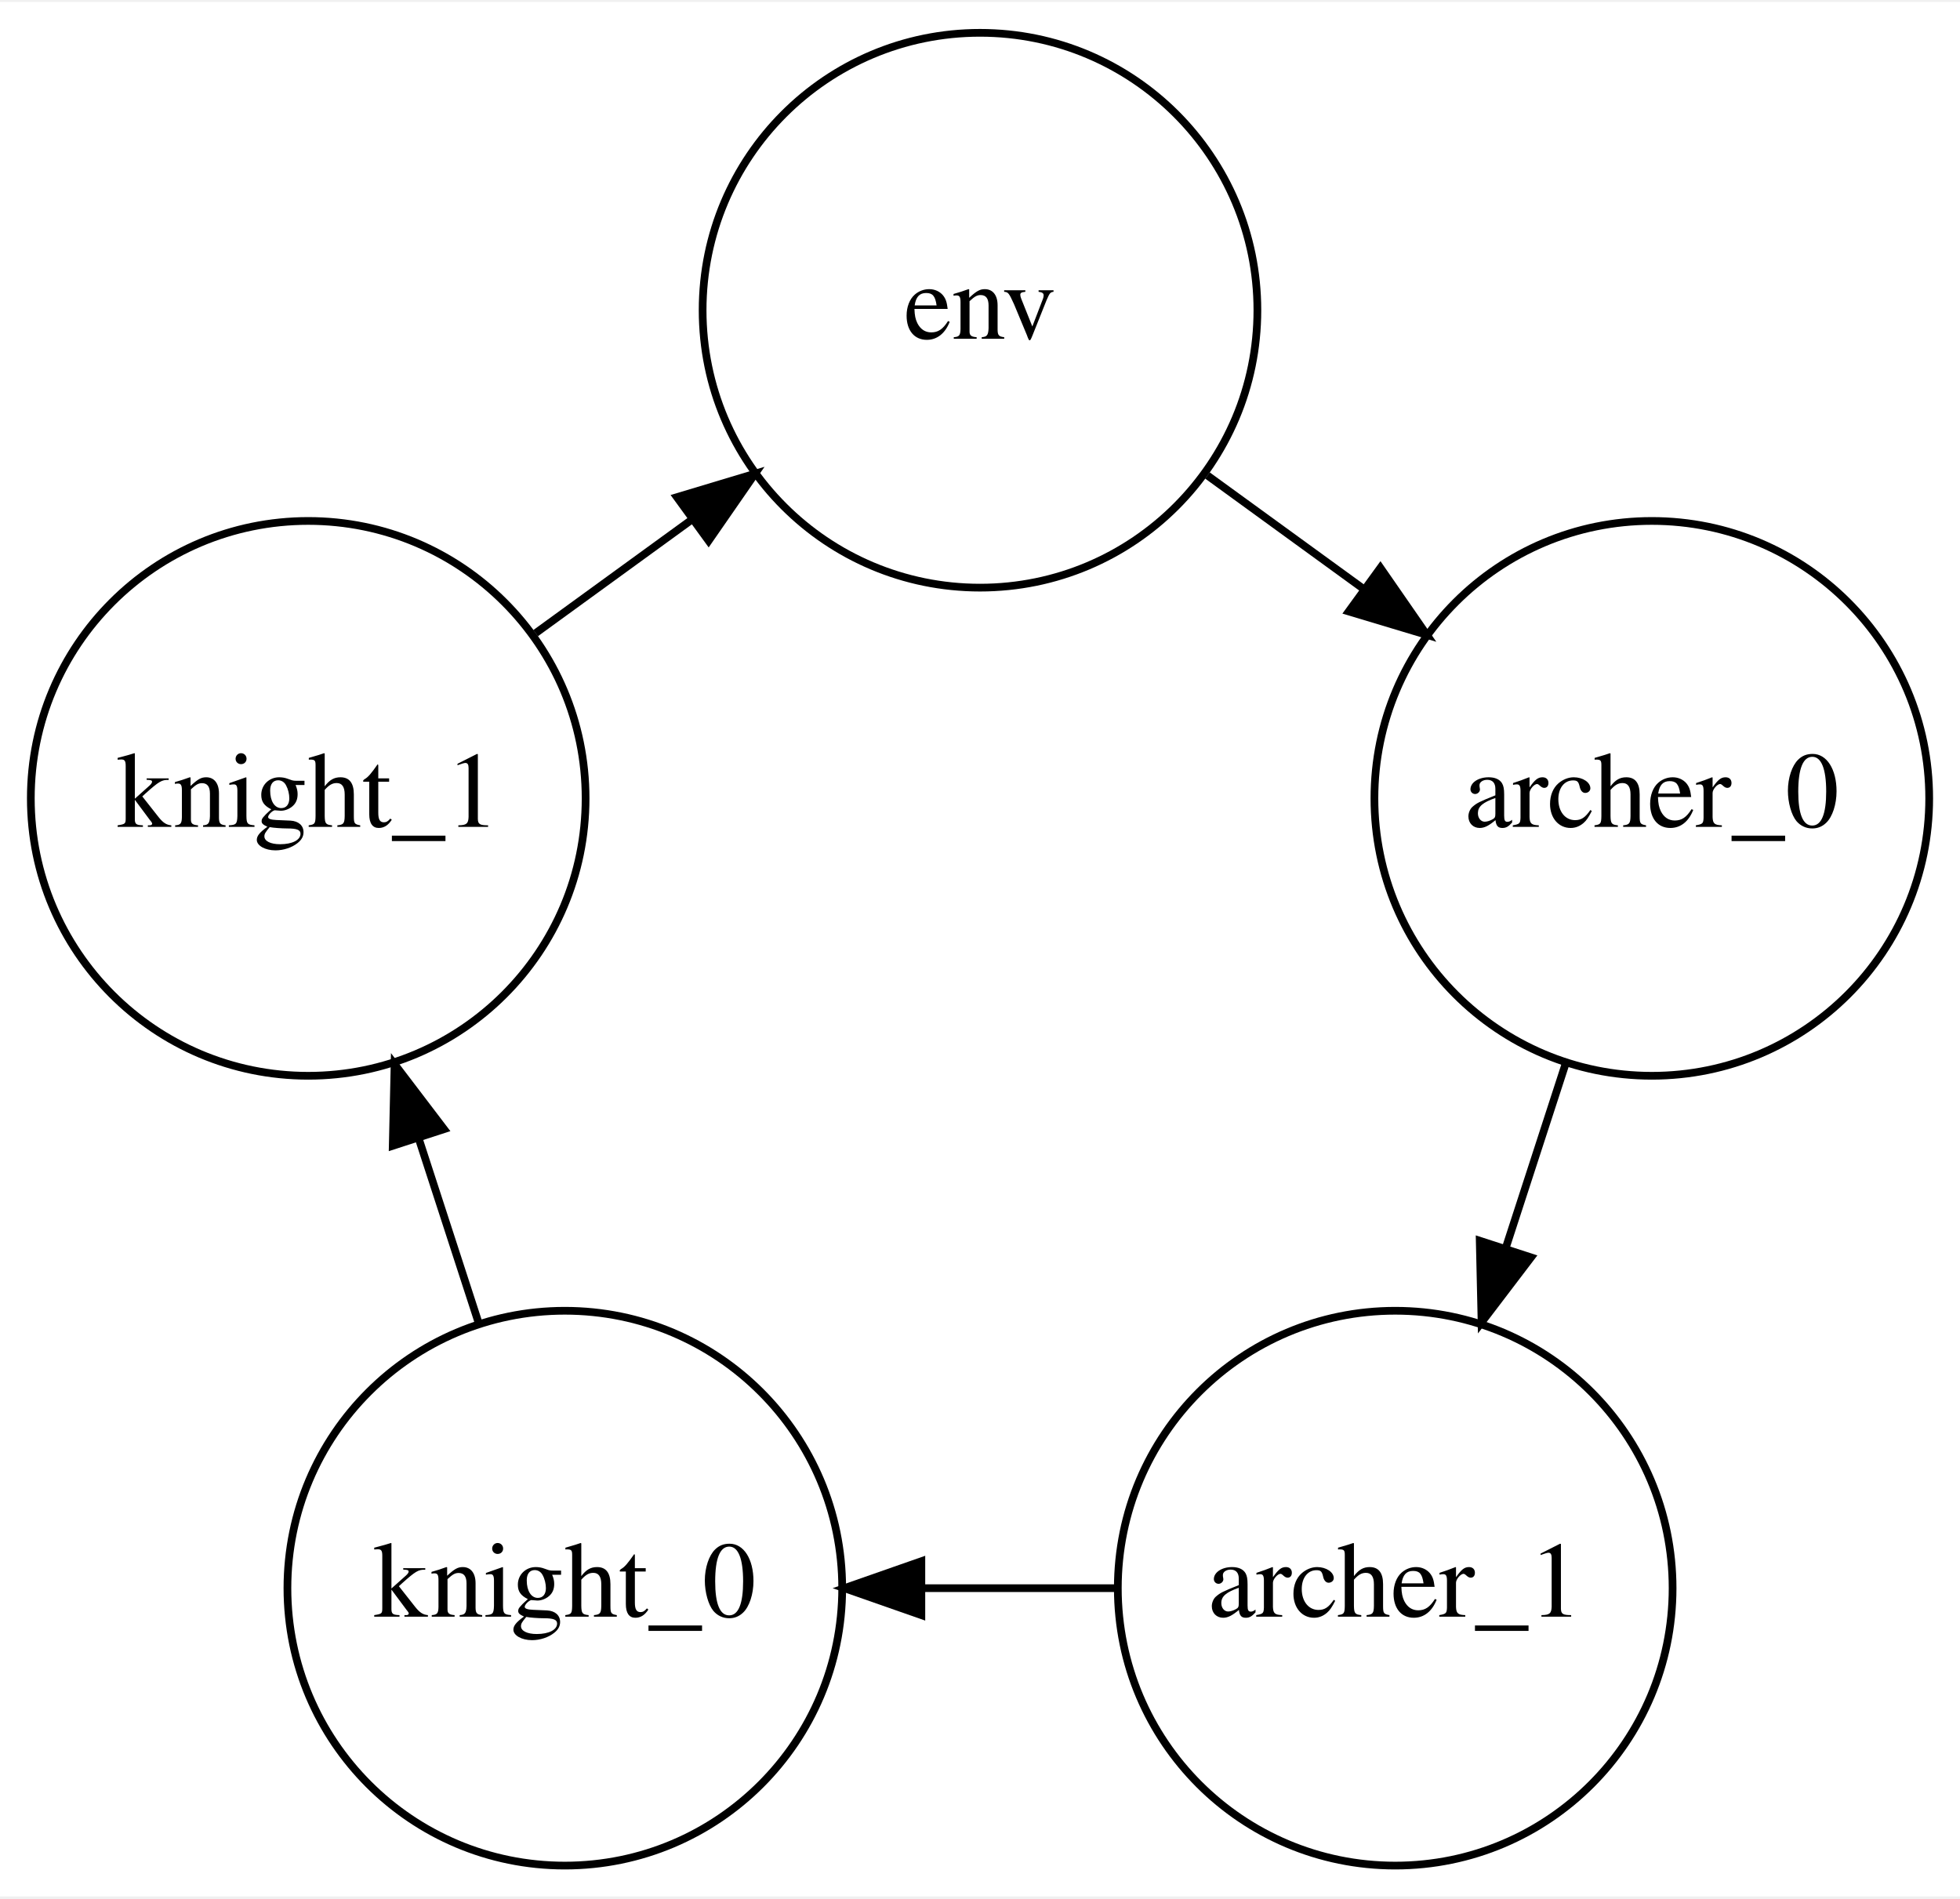
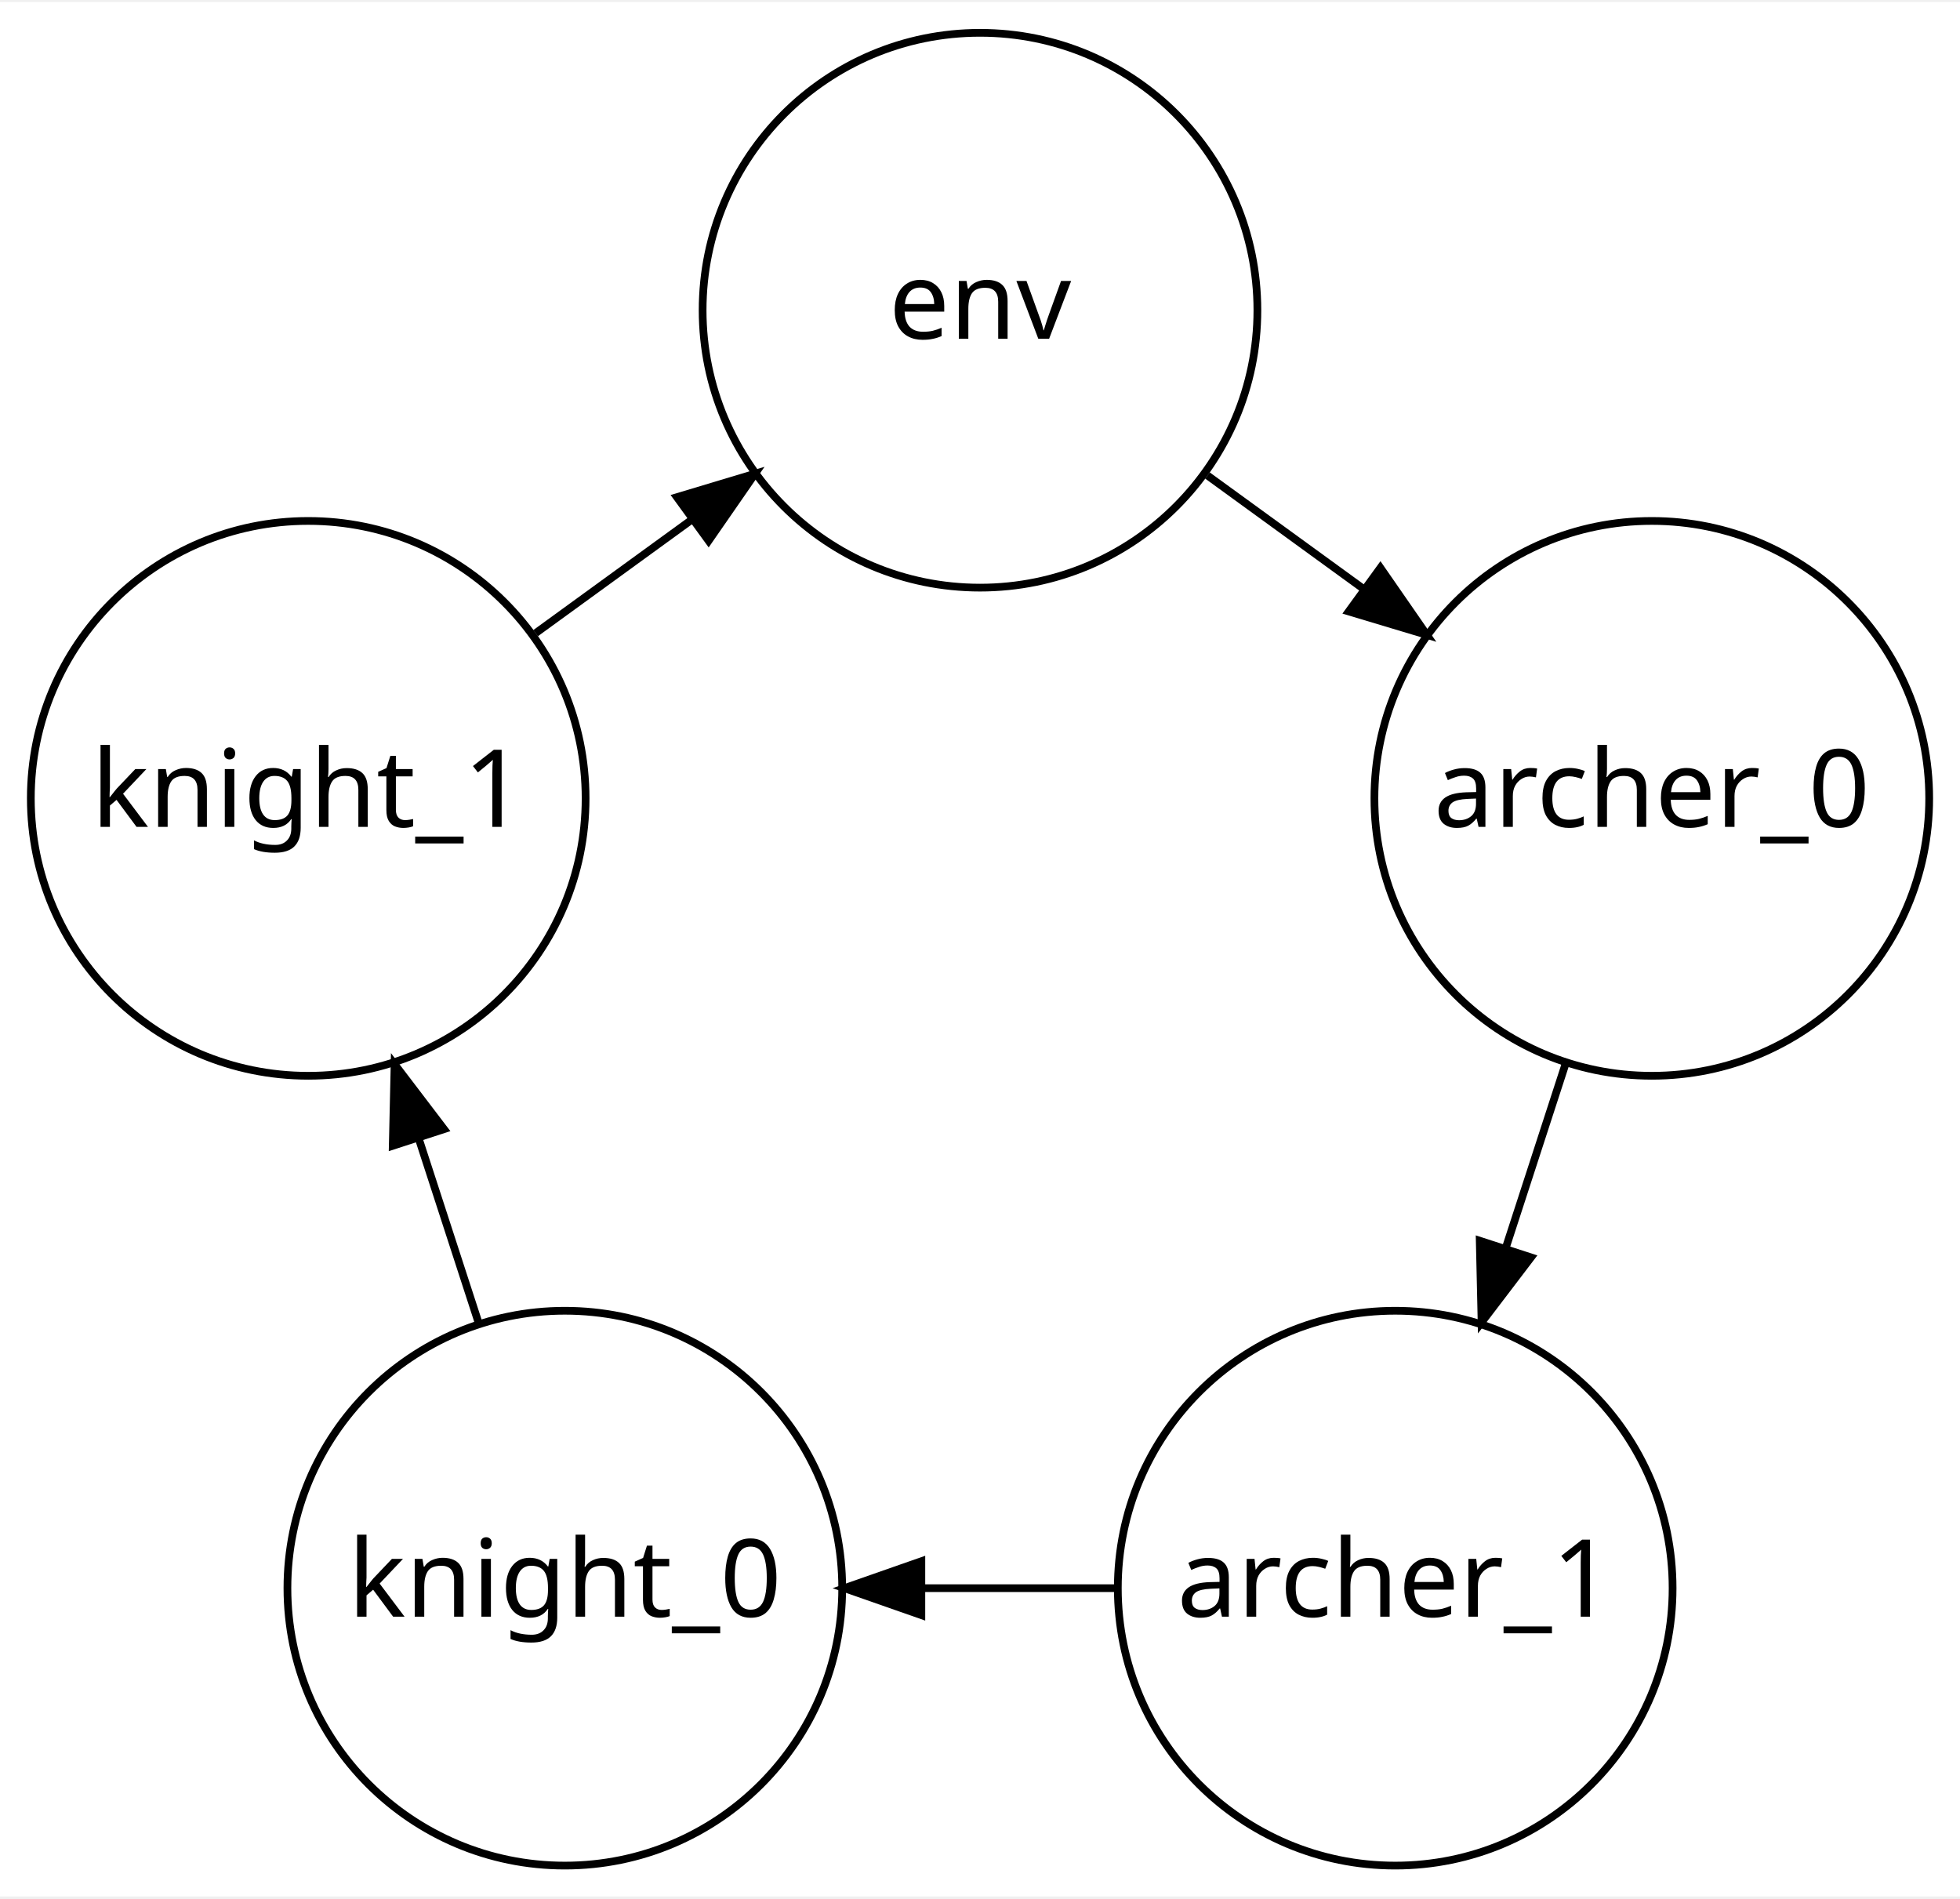
<svg xmlns="http://www.w3.org/2000/svg" width="254pt" height="246pt" viewBox="0.00 0.00 254.37 245.84">
  <g id="graph0" class="graph" transform="scale(1 1) rotate(0) translate(4 241.8385)">
    <polygon fill="#ffffff" stroke="transparent" points="-4,4 -4,-241.839 250.373,-241.839 250.373,4 -4,4" />
    <g id="node1" class="node">
      <ellipse fill="none" stroke="#000000" cx="123.186" cy="-201.839" rx="36" ry="36" />
-       <text text-anchor="middle" x="123.186" y="-198.138" font-family="Times,serif" font-size="14.00" fill="#000000">env</text>
+       <text text-anchor="middle" x="123.186" y="-198.138" font-family="Segoe UI" font-size="14.00" fill="#000000">env</text>
    </g>
    <g id="node2" class="node">
      <ellipse fill="none" stroke="#000000" cx="210.373" cy="-138.494" rx="36" ry="36" />
-       <text text-anchor="middle" x="210.373" y="-134.794" font-family="Times,serif" font-size="14.00" fill="#000000">archer_0</text>
+       <text text-anchor="middle" x="210.373" y="-134.794" font-family="Segoe UI" font-size="14.00" fill="#000000">archer_0</text>
    </g>
    <g id="edge1" class="edge">
      <path fill="none" stroke="#000000" d="M152.704,-180.393C159.165,-175.699 166.087,-170.669 172.815,-165.781" />
      <polygon fill="#000000" stroke="#000000" points="175.149,-168.412 181.182,-159.702 171.035,-162.749 175.149,-168.412" />
    </g>
    <g id="node3" class="node">
      <ellipse fill="none" stroke="#000000" cx="177.071" cy="-36" rx="36" ry="36" />
-       <text text-anchor="middle" x="177.071" y="-32.3" font-family="Times,serif" font-size="14.00" fill="#000000">archer_1</text>
+       <text text-anchor="middle" x="177.071" y="-32.3" font-family="Segoe UI" font-size="14.00" fill="#000000">archer_1</text>
    </g>
    <g id="edge2" class="edge">
      <path fill="none" stroke="#000000" d="M199.191,-104.08C196.692,-96.39 194.009,-88.131 191.403,-80.109" />
      <polygon fill="#000000" stroke="#000000" points="194.698,-78.927 188.28,-70.498 188.041,-81.09 194.698,-78.927" />
    </g>
    <g id="node4" class="node">
      <ellipse fill="none" stroke="#000000" cx="69.302" cy="-36" rx="36" ry="36" />
-       <text text-anchor="middle" x="69.302" y="-32.3" font-family="Times,serif" font-size="14.00" fill="#000000">knight_0</text>
+       <text text-anchor="middle" x="69.302" y="-32.3" font-family="Segoe UI" font-size="14.00" fill="#000000">knight_0</text>
    </g>
    <g id="edge3" class="edge">
      <path fill="none" stroke="#000000" d="M140.886,-36C132.8,-36 124.116,-36 115.682,-36" />
      <polygon fill="#000000" stroke="#000000" points="115.575,-32.5 105.575,-36 115.575,-39.5 115.575,-32.5" />
    </g>
    <g id="node5" class="node">
      <ellipse fill="none" stroke="#000000" cx="36" cy="-138.494" rx="36" ry="36" />
-       <text text-anchor="middle" x="36" y="-134.794" font-family="Times,serif" font-size="14.00" fill="#000000">knight_1</text>
+       <text text-anchor="middle" x="36" y="-134.794" font-family="Segoe UI" font-size="14.00" fill="#000000">knight_1</text>
    </g>
    <g id="edge4" class="edge">
      <path fill="none" stroke="#000000" d="M58.12,-70.414C55.622,-78.104 52.938,-86.363 50.332,-94.384" />
      <polygon fill="#000000" stroke="#000000" points="46.971,-93.404 47.209,-103.996 53.628,-95.567 46.971,-93.404" />
    </g>
    <g id="edge5" class="edge">
      <path fill="none" stroke="#000000" d="M65.517,-159.939C71.978,-164.633 78.901,-169.663 85.628,-174.551" />
      <polygon fill="#000000" stroke="#000000" points="83.848,-177.584 93.996,-180.63 87.963,-171.921 83.848,-177.584" />
    </g>
  </g>
</svg>
